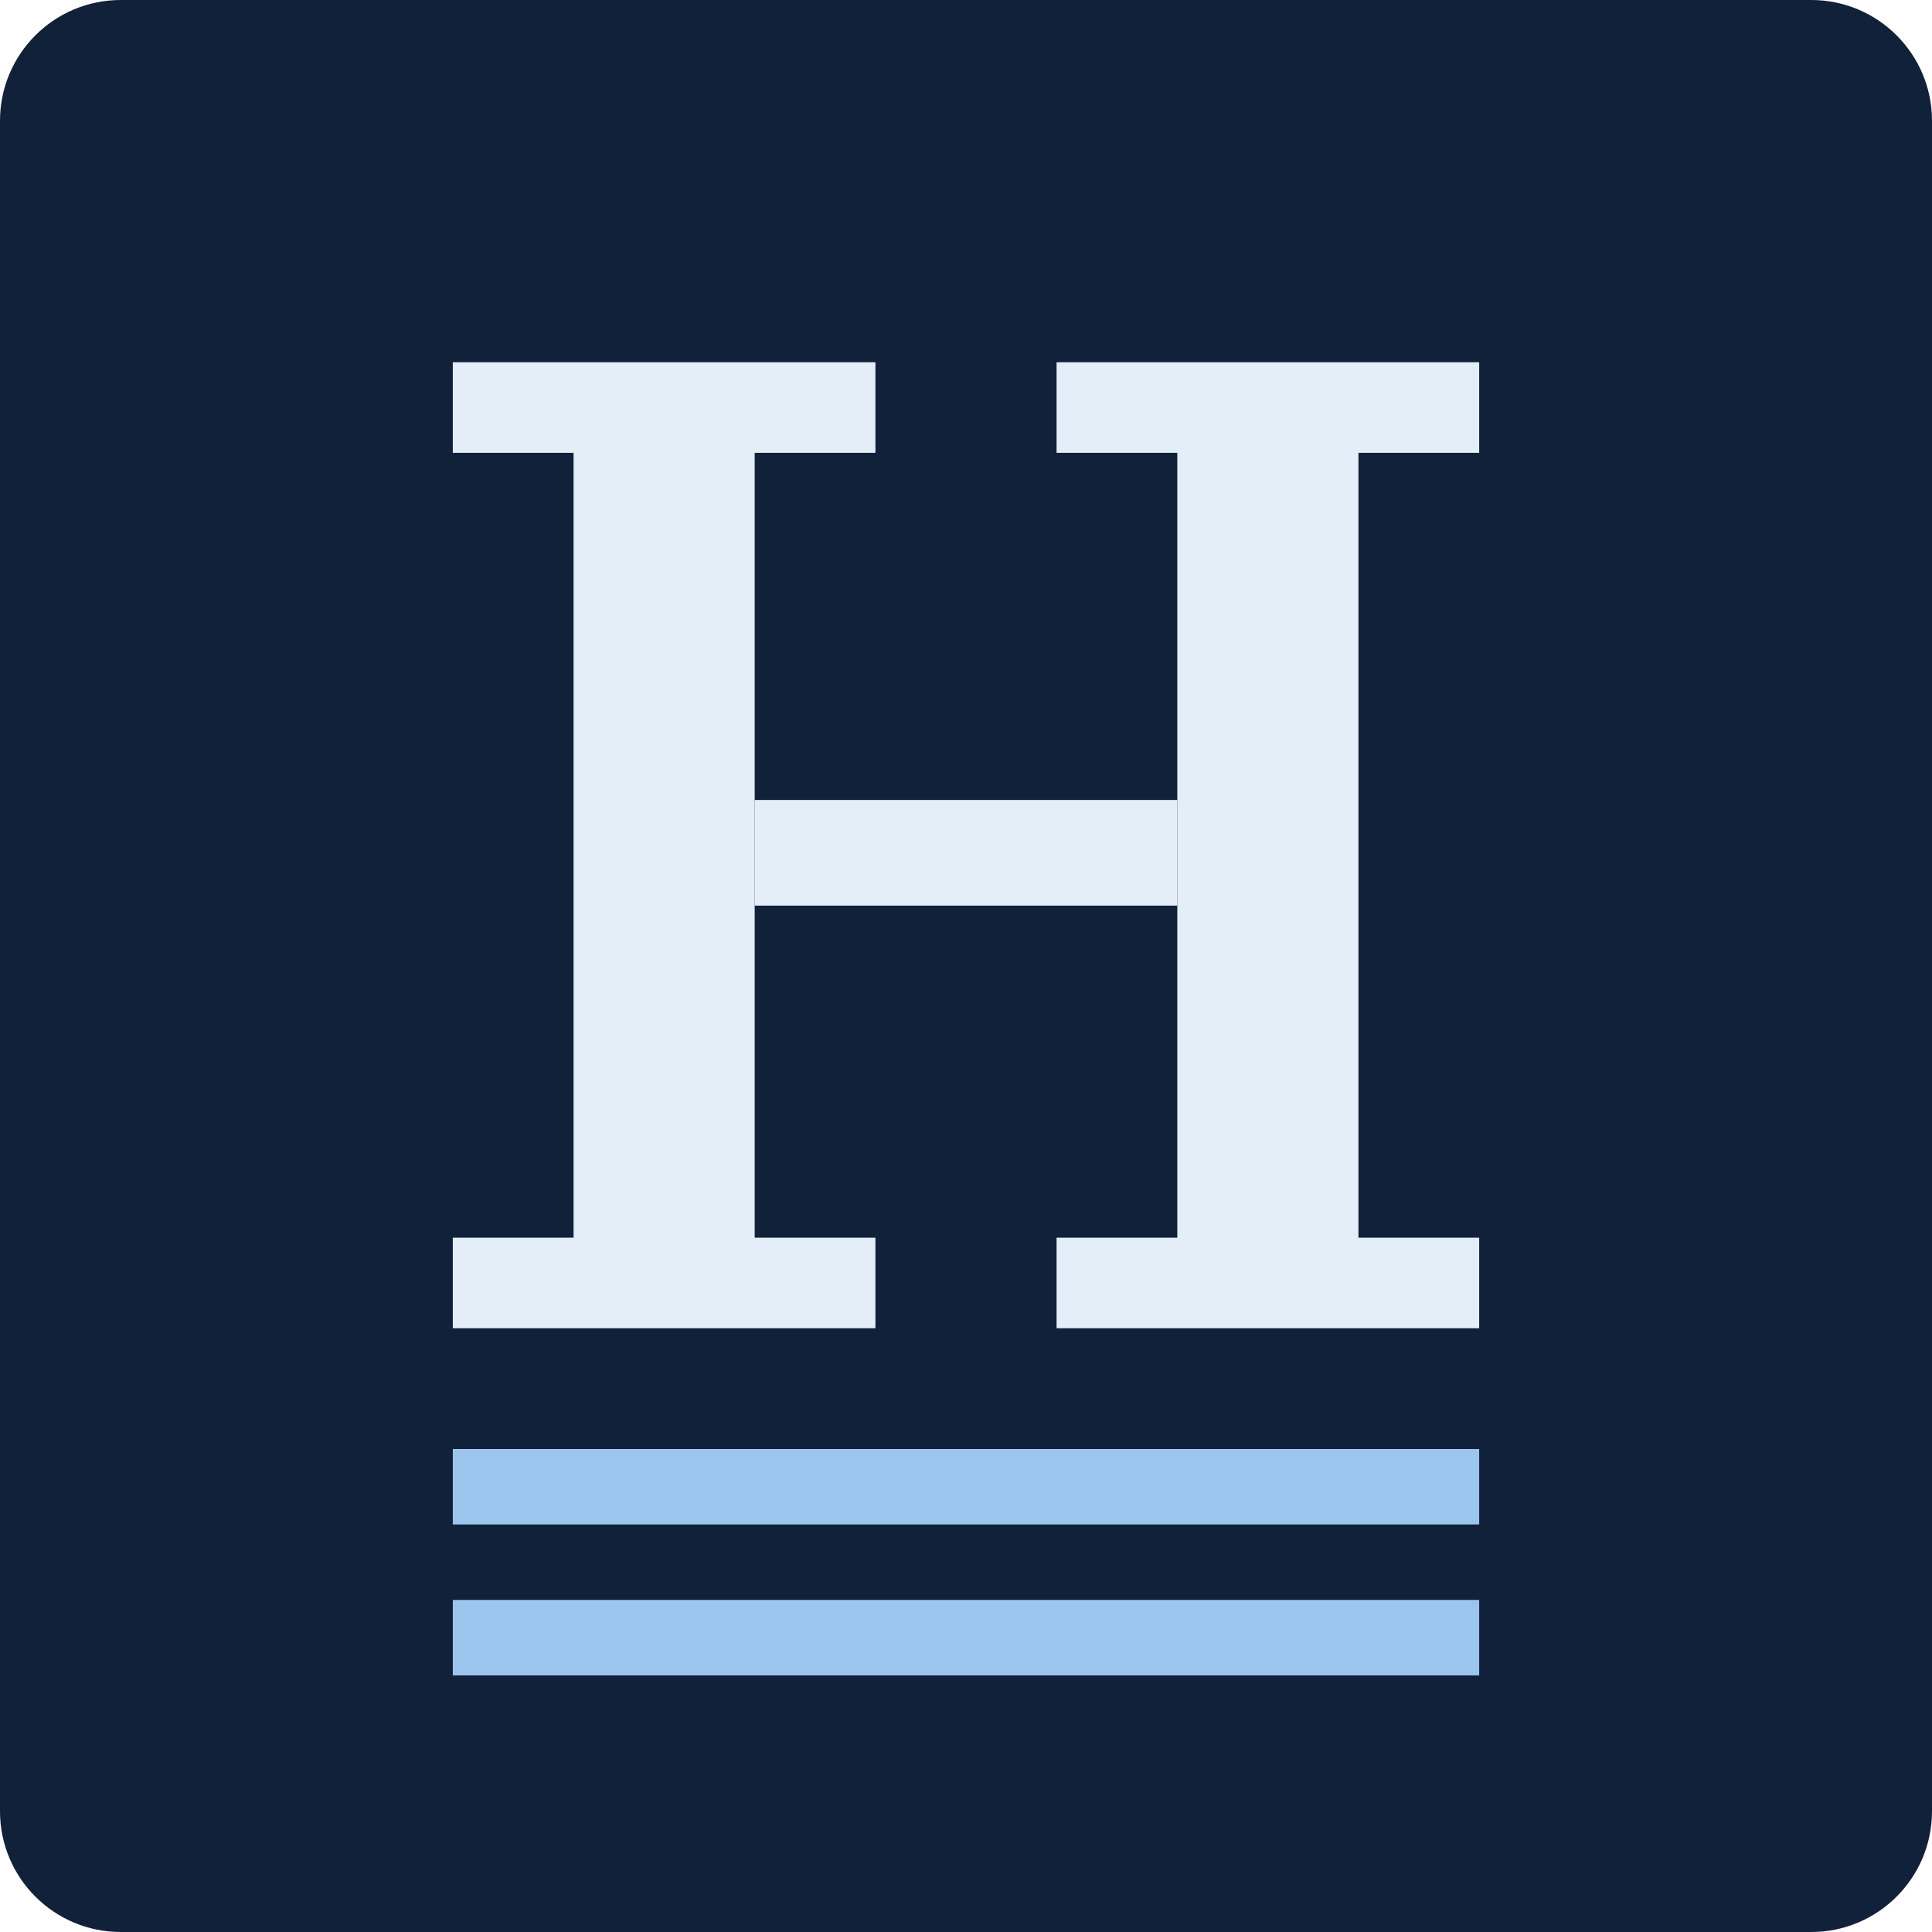
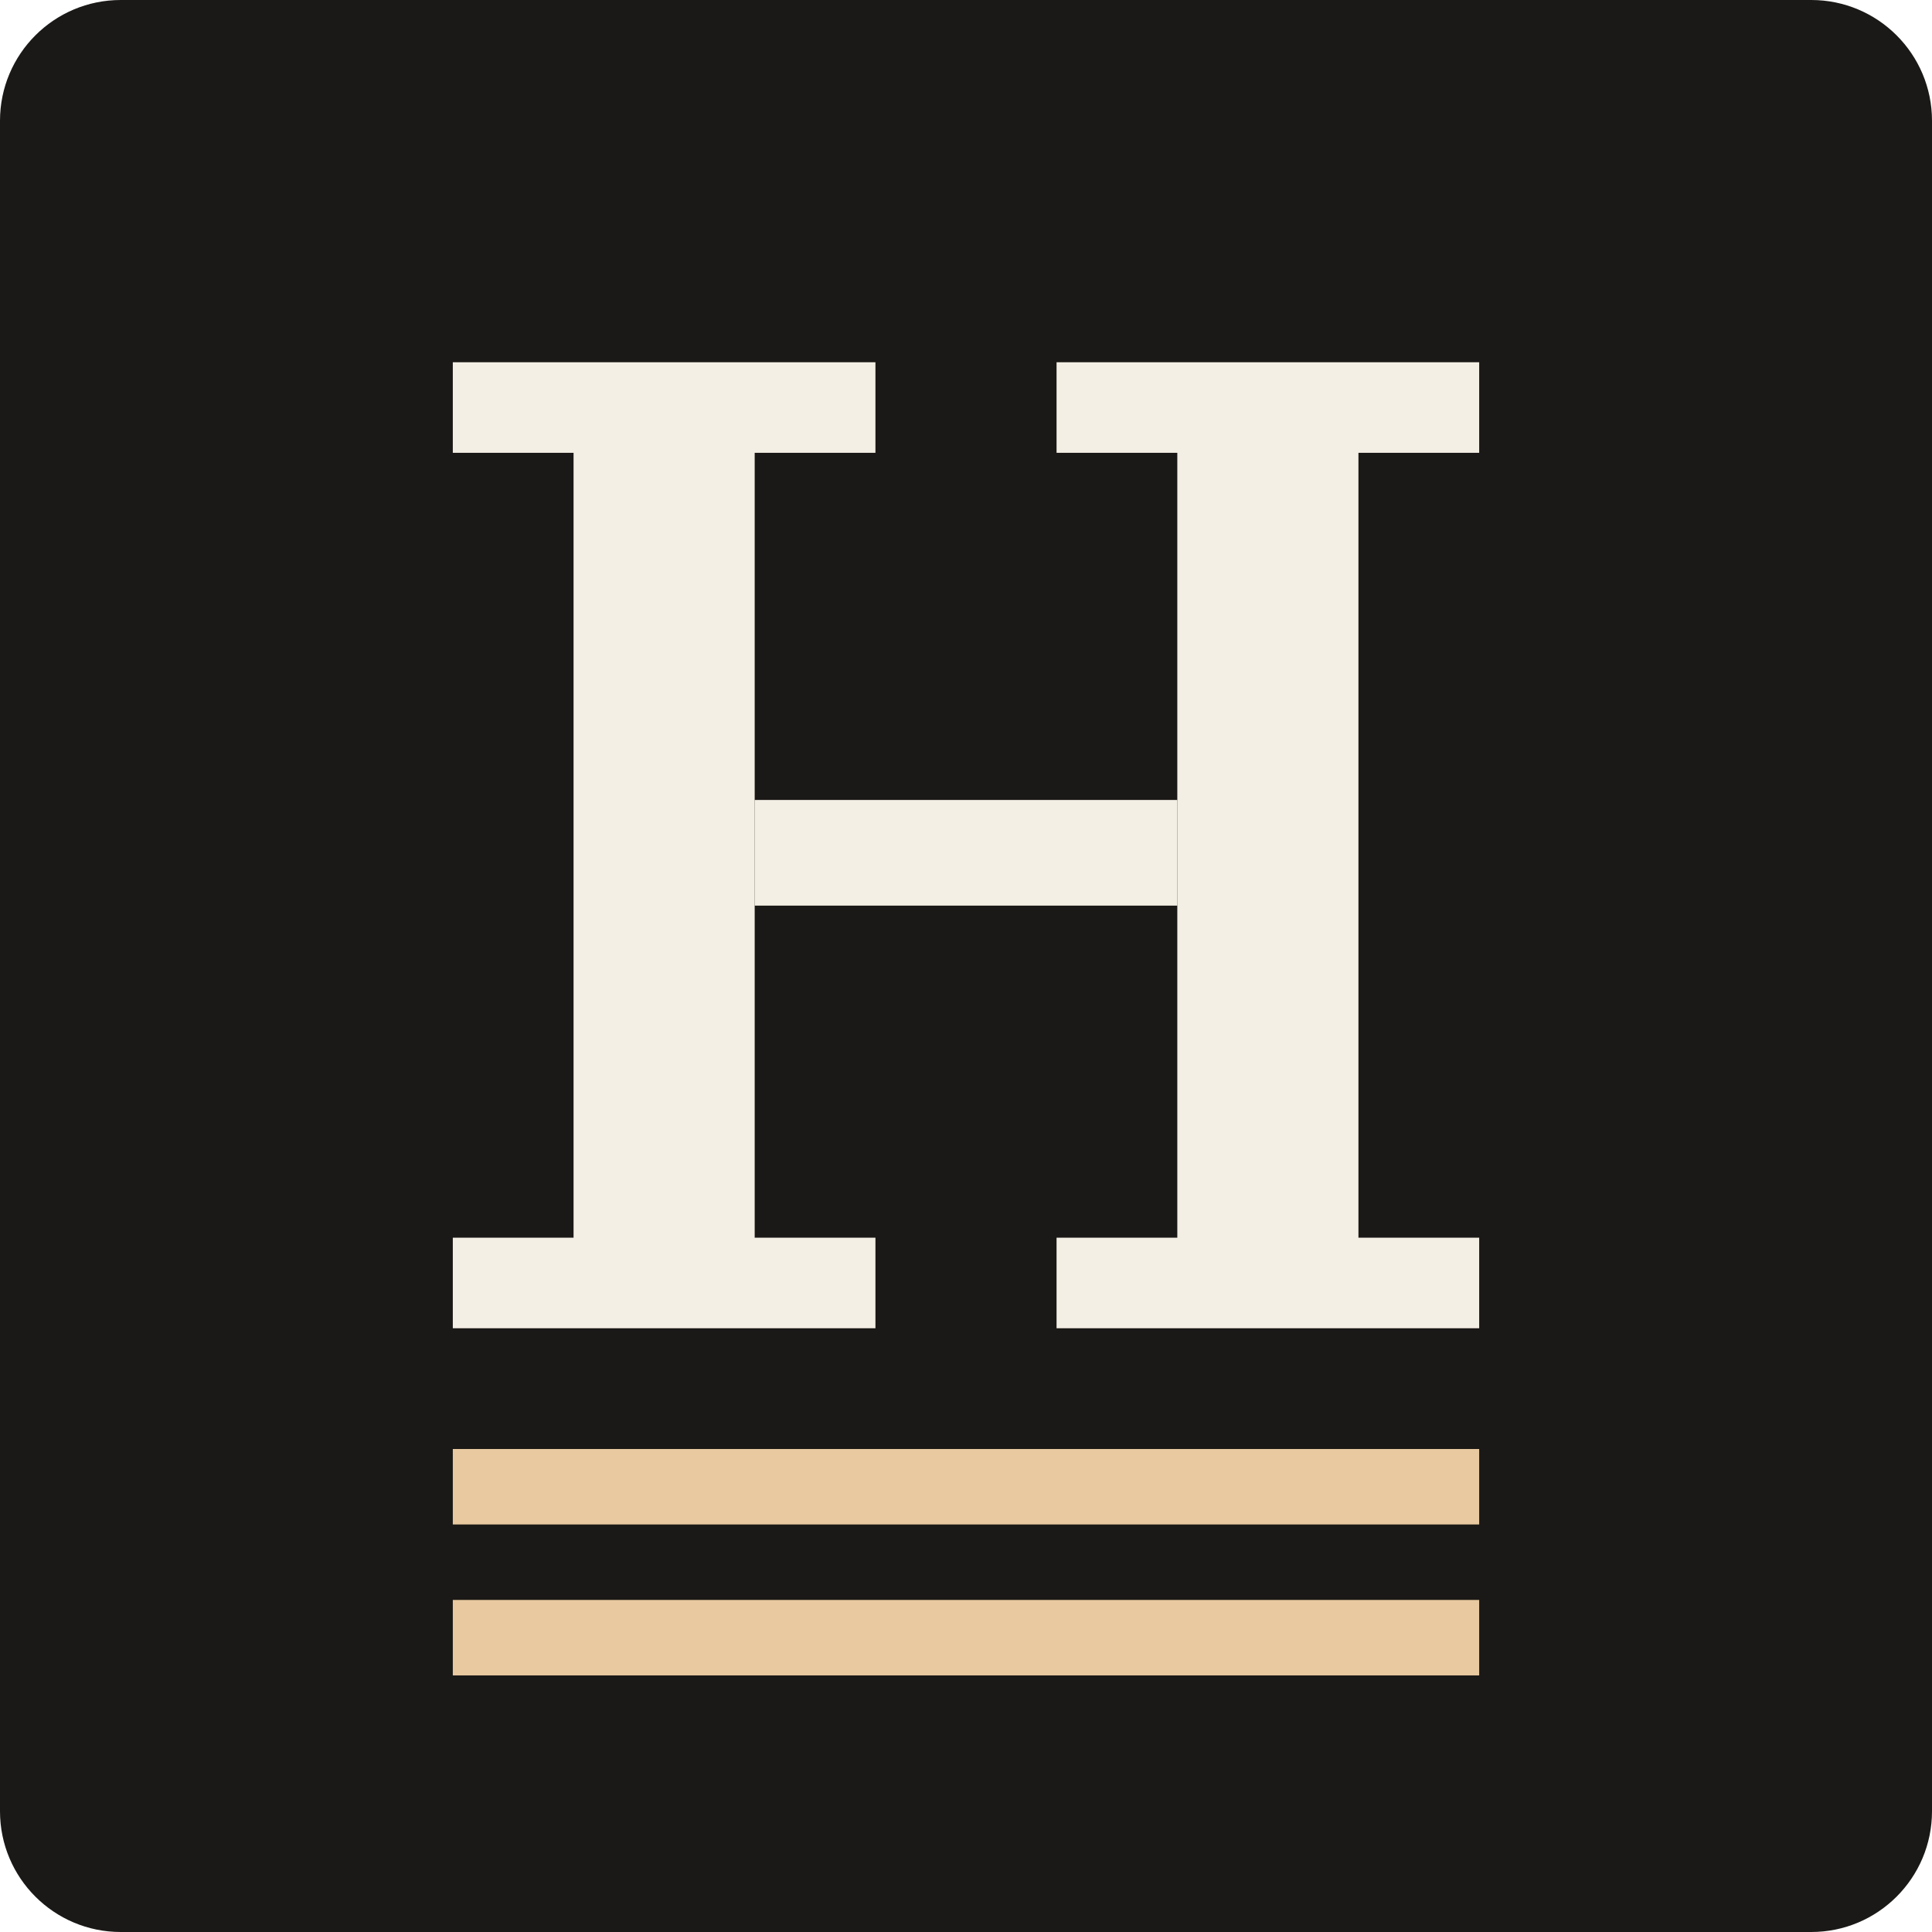
<svg xmlns="http://www.w3.org/2000/svg" viewBox="0 0 64 64">
-   <rect width="64" height="64" rx="4" fill="#12213a" />
-   <g fill="#e4eef8">
+   <rect width="64" height="64" rx="4" fill="#1b1917" />
+   <g fill="#f4efe5">
    <rect x="19" y="13" width="6" height="30" />
    <rect x="39" y="13" width="6" height="30" />
    <rect x="25" y="26.5" width="14" height="3.5" />
    <rect x="15" y="12" width="14" height="3" />
    <rect x="35" y="12" width="14" height="3" />
    <rect x="15" y="41" width="14" height="3" />
    <rect x="35" y="41" width="14" height="3" />
  </g>
-   <g fill="#9cc5ee">
+   <g fill="#e8c9a0">
    <rect x="15" y="48" width="34" height="2.5" />
    <rect x="15" y="53" width="34" height="2.5" />
  </g>
</svg>
